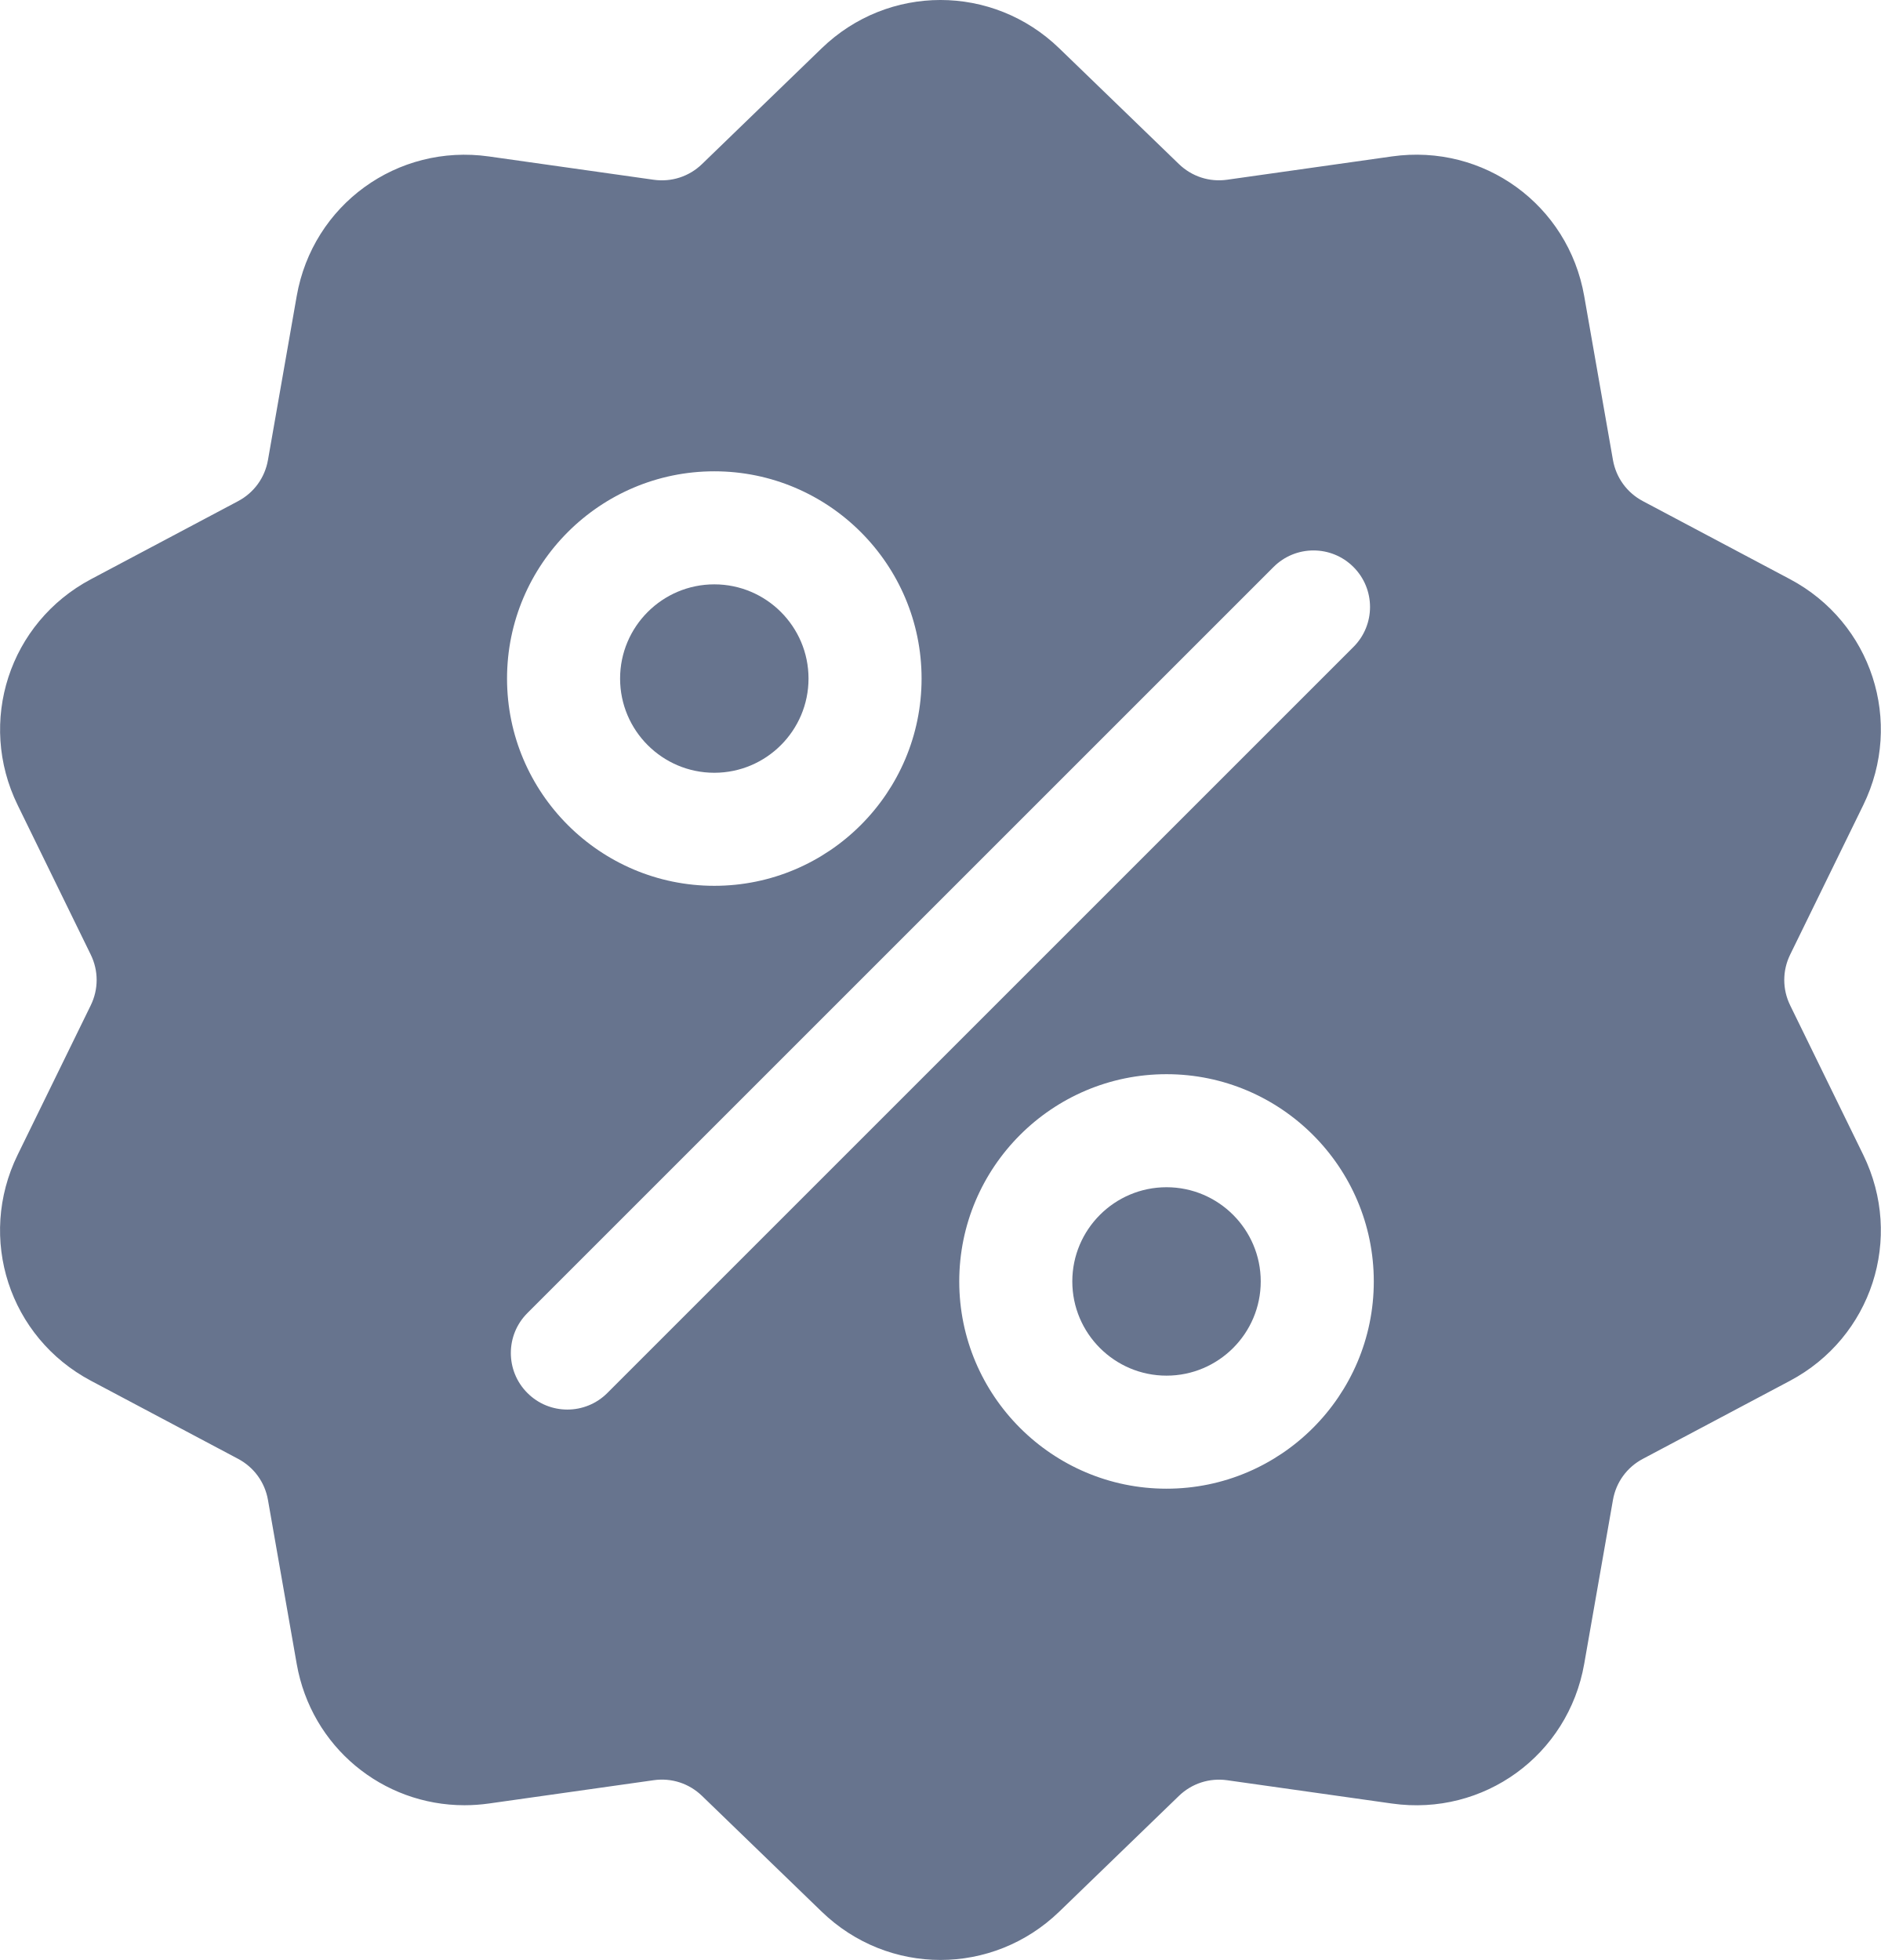
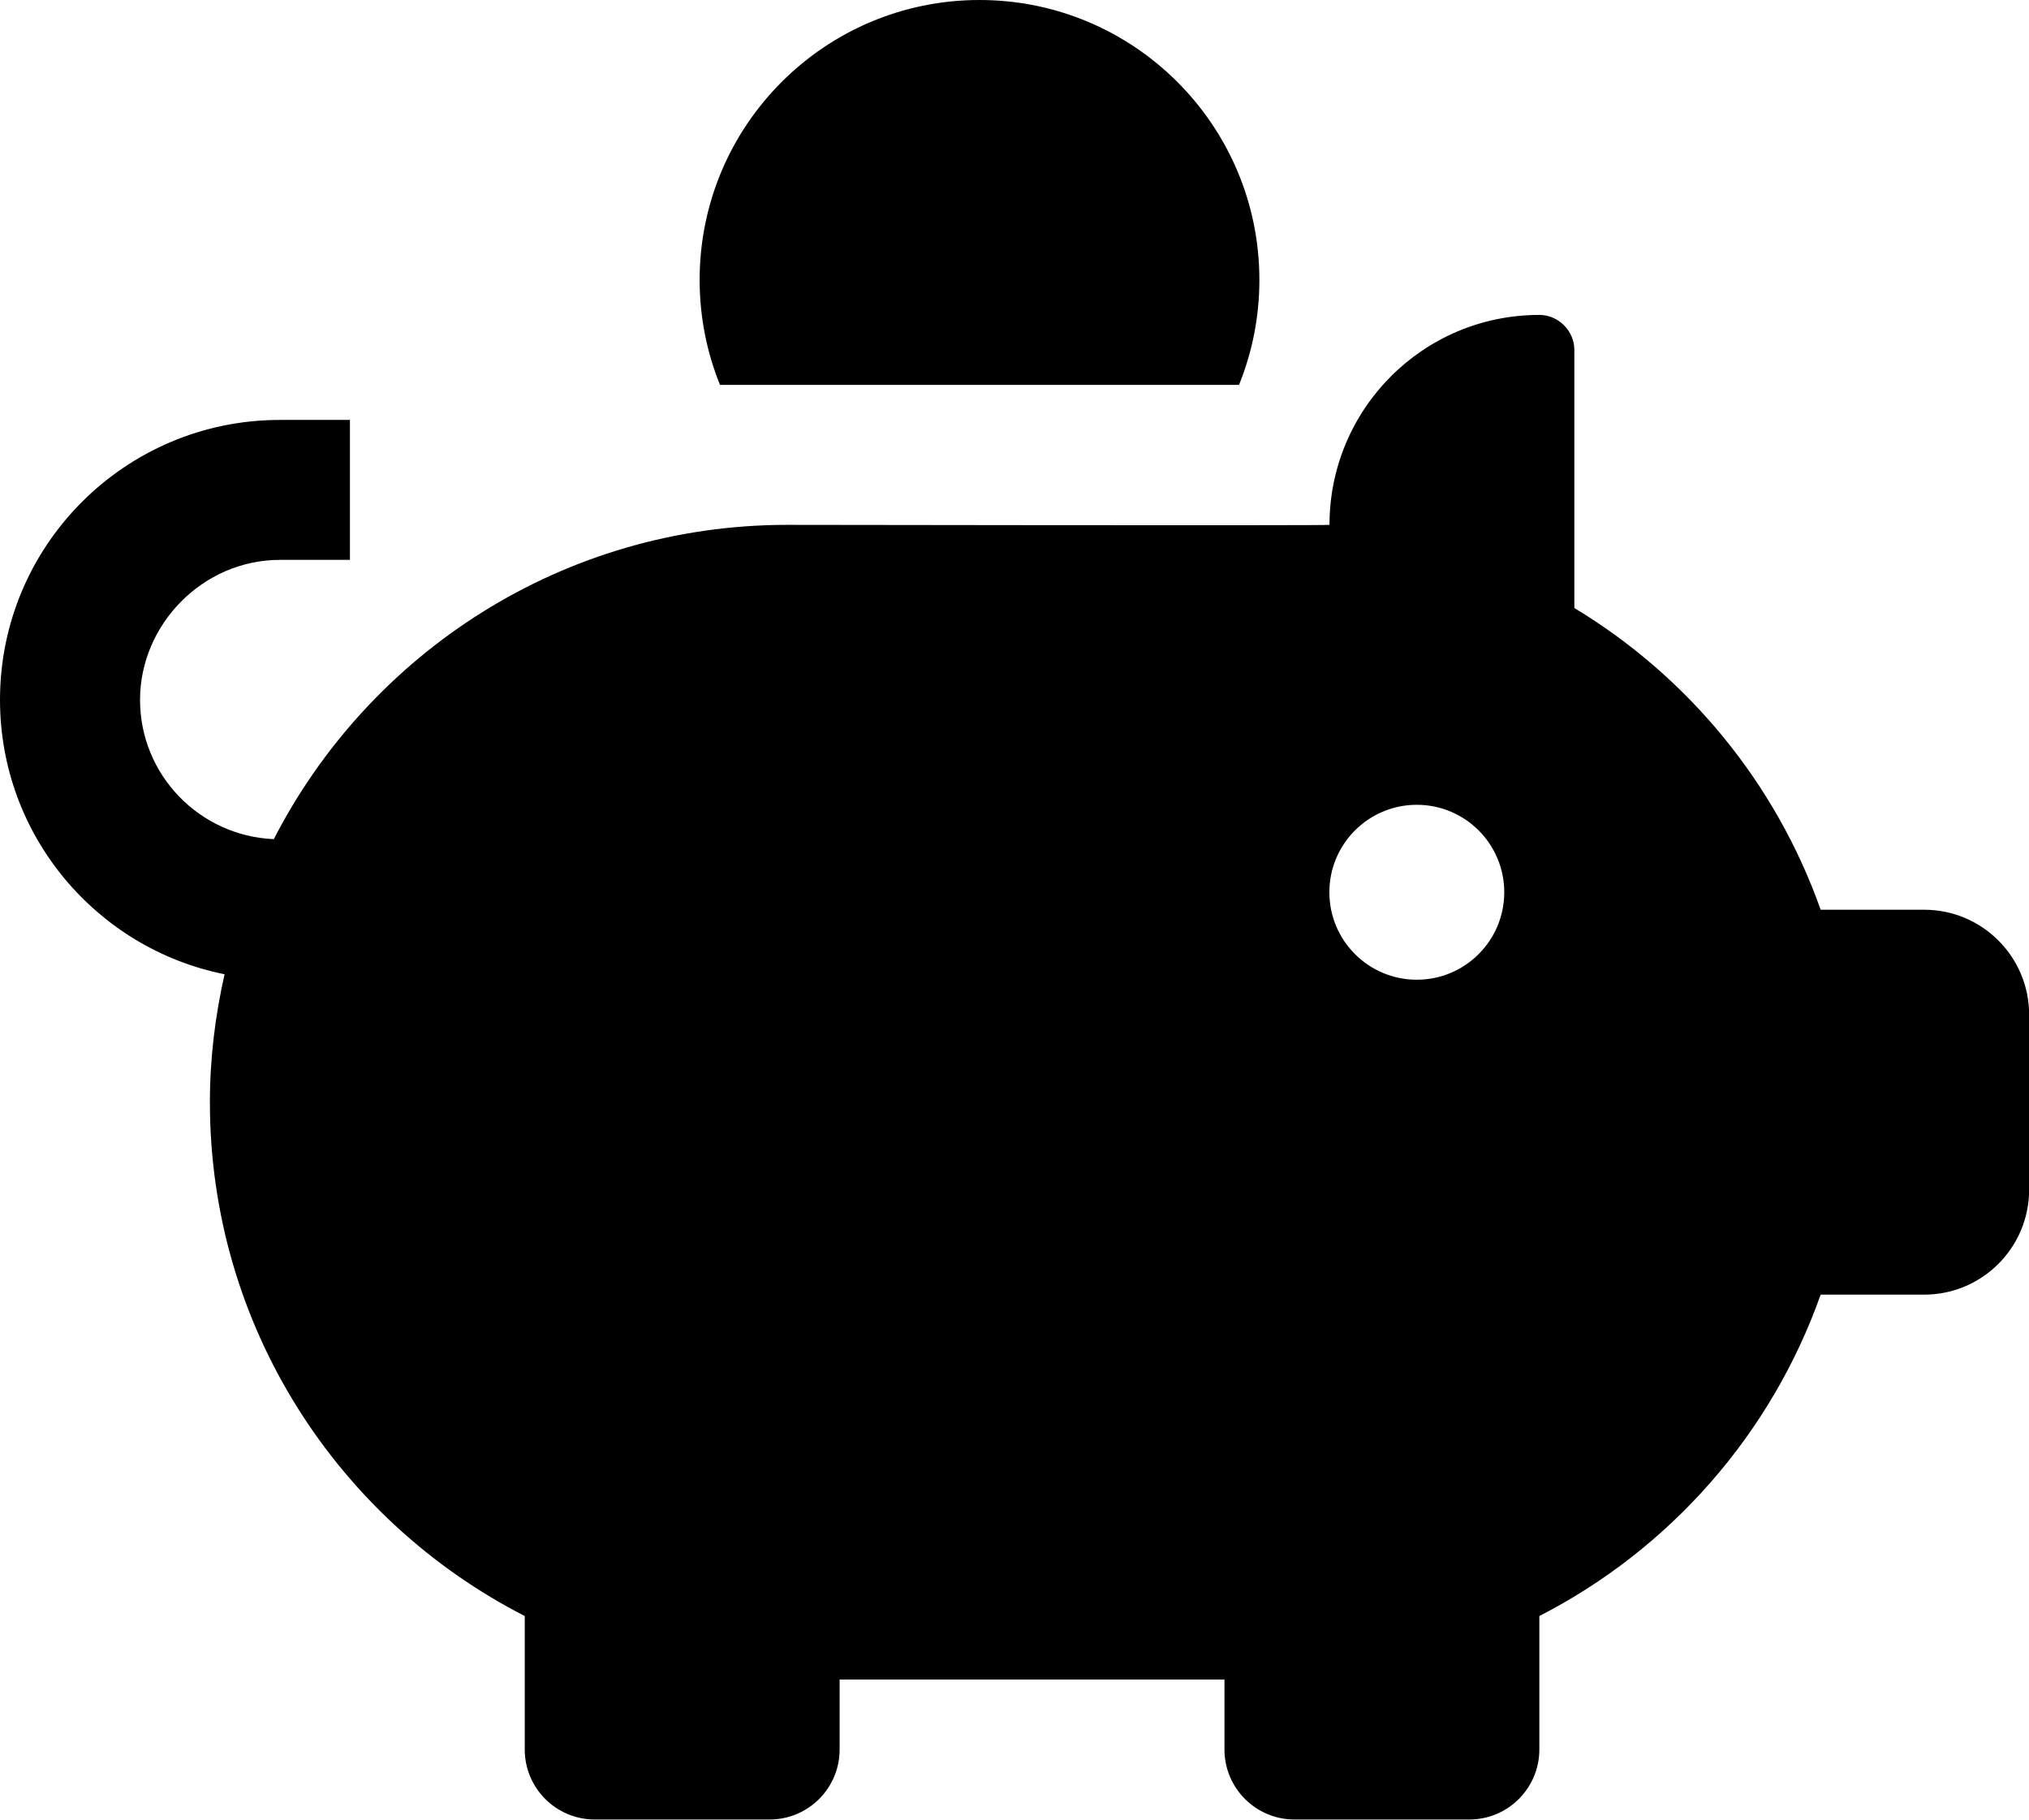
- <svg xmlns="http://www.w3.org/2000/svg" id="Capa_1" data-name="Capa 1" viewBox="0 0 491.29 512.01">
-   <path d="M467.6,262.63c-2.06-4.21-2.06-9.05,0-13.26l19.1-39.07c10.63-21.75,2.21-47.68-19.18-59.02l-38.41-20.38c-4.14-2.2-6.98-6.11-7.8-10.73l-7.51-42.83c-4.18-23.85-26.24-39.87-50.21-36.48l-43.05,6.09c-4.65.66-9.24-.84-12.61-4.1l-31.25-30.23c-17.4-16.83-44.66-16.83-62.06,0l-31.25,30.24c-3.37,3.26-7.97,4.75-12.61,4.1l-43.05-6.09c-23.97-3.39-46.03,12.63-50.21,36.48l-7.51,42.83c-.81,4.62-3.65,8.53-7.79,10.73l-38.41,20.38c-21.39,11.35-29.81,37.27-19.18,59.02l19.09,39.06c2.06,4.21,2.06,9.05,0,13.26l-19.1,39.06c-10.63,21.75-2.21,47.68,19.18,59.02l38.41,20.38c4.14,2.2,6.99,6.11,7.8,10.73l7.51,42.83c3.81,21.71,22.42,36.93,43.82,36.93,2.11,0,4.24-.15,6.39-.45l43.05-6.09c4.64-.66,9.24.84,12.61,4.1l31.25,30.23c8.7,8.42,19.86,12.63,31.03,12.63,11.16,0,22.33-4.21,31.03-12.62l31.25-30.23c3.37-3.26,7.97-4.75,12.61-4.1l43.05,6.09c23.98,3.39,46.02-12.63,50.21-36.48l7.51-42.83c.81-4.62,3.65-8.53,7.8-10.73l38.41-20.38c21.39-11.35,29.81-37.27,19.18-59.02l-19.1-39.07ZM186.58,123.12c29.85,0,54.14,24.29,54.14,54.14s-24.29,54.14-54.14,54.14-54.14-24.29-54.14-54.14,24.29-54.14,54.14-54.14ZM158.64,363.89c-2.88,2.88-6.66,4.33-10.44,4.33s-7.56-1.44-10.44-4.33c-5.77-5.77-5.77-15.11,0-20.88l194.89-194.89c5.77-5.77,15.11-5.77,20.88,0,5.77,5.77,5.77,15.12,0,20.88l-194.89,194.89ZM304.7,388.89c-29.85,0-54.14-24.29-54.14-54.14s24.29-54.14,54.14-54.14,54.14,24.29,54.14,54.14-24.29,54.14-54.14,54.14Z" style="fill: #67748e;" />
-   <path d="M304.7,310.14c-13.57,0-24.61,11.04-24.61,24.61s11.04,24.61,24.61,24.61,24.61-11.04,24.61-24.61-11.04-24.61-24.61-24.61Z" style="fill: #67748e;" />
-   <path d="M186.58,152.65c-13.57,0-24.61,11.04-24.61,24.61s11.04,24.61,24.61,24.61,24.61-11.04,24.61-24.61c0-13.57-11.04-24.61-24.61-24.61Z" style="fill: #67748e;" />
+ <svg xmlns="http://www.w3.org/2000/svg" id="Layer_1" data-name="Layer 1" viewBox="0 0 494.93 443.73">
+   <path d="M302.23,93.87c3.2-7.91,4.97-16.54,4.97-25.6C307.2,30.57,276.63,0,238.93,0s-68.27,30.57-68.27,68.27c0,9.05,1.77,17.7,4.97,25.6h126.6Z" />
+   <path d="M54.78,237.59c-2.27,10.05-3.58,20.46-3.58,31.21,0,54.7,31.25,102,76.8,125.31v32.55c0,9.42,7.65,17.07,17.07,17.07h42.67c9.42,0,17.07-7.65,17.07-17.07v-17.07h93.87v17.07c0,9.42,7.65,17.07,17.07,17.07h42.67c9.42,0,17.07-7.65,17.07-17.07v-32.55c31.82-16.3,56.55-44.31,68.62-78.38h25.25c14.13,0,25.6-11.46,25.6-25.6v-42.67c0-14.14-11.47-25.6-25.6-25.6h-25.25c-10.96-30.95-32.38-56.87-60.08-73.58v-62.95c0-4.64-3.9-8.53-8.53-8.53-28.48,0-51.2,23.07-51.2,51.2,0,.21-132.27,0-132.27,0-54.63,0-101.89,31.17-125.24,76.65-18.13-.79-32.63-15.65-32.63-33.98s15.28-34.13,34.13-34.13h17.07s0-34.13,0-34.13h-17.07C30.57,102.4,0,132.97,0,170.67c0,33.08,23.54,60.66,54.78,66.93ZM324.27,217.6c0-11.78,9.55-21.33,21.33-21.33s21.33,9.55,21.33,21.33c0,11.78-9.55,21.33-21.33,21.33s-21.33-9.55-21.33-21.33Z" />
</svg>
